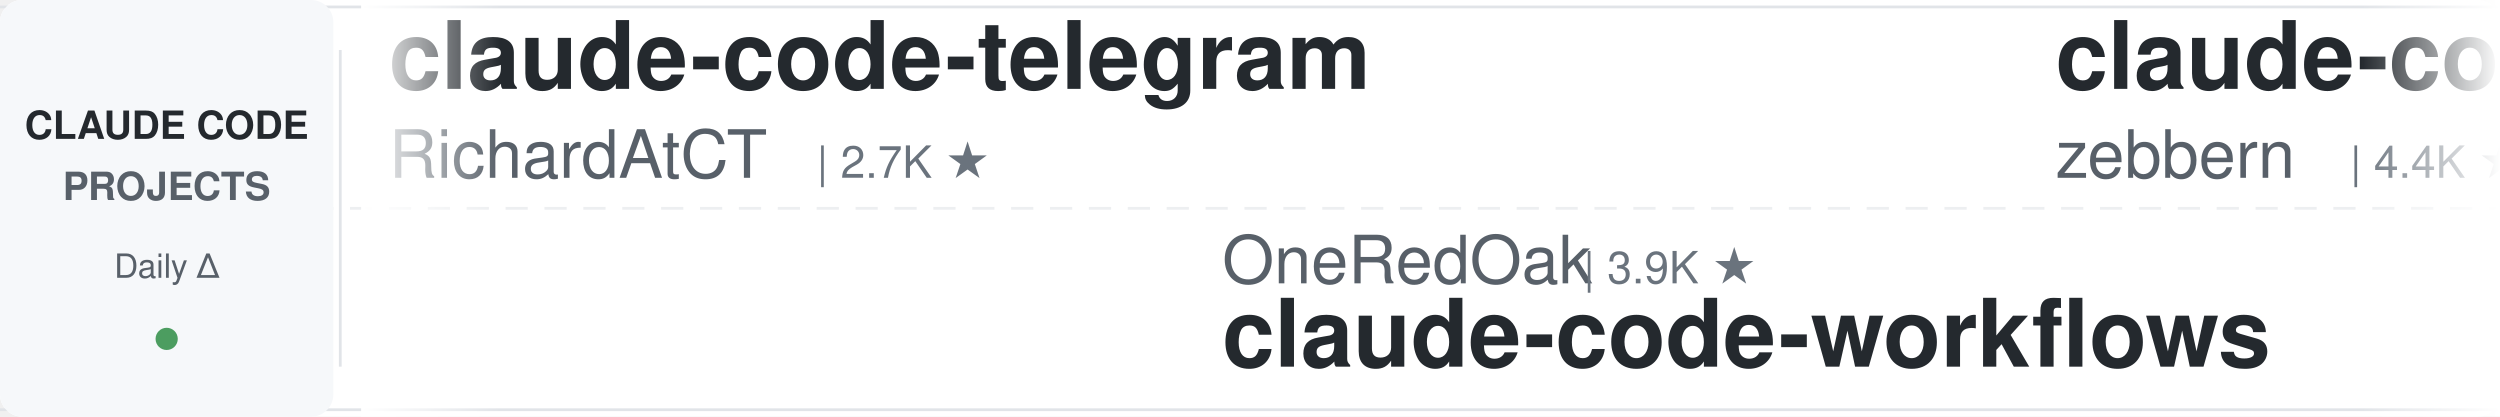
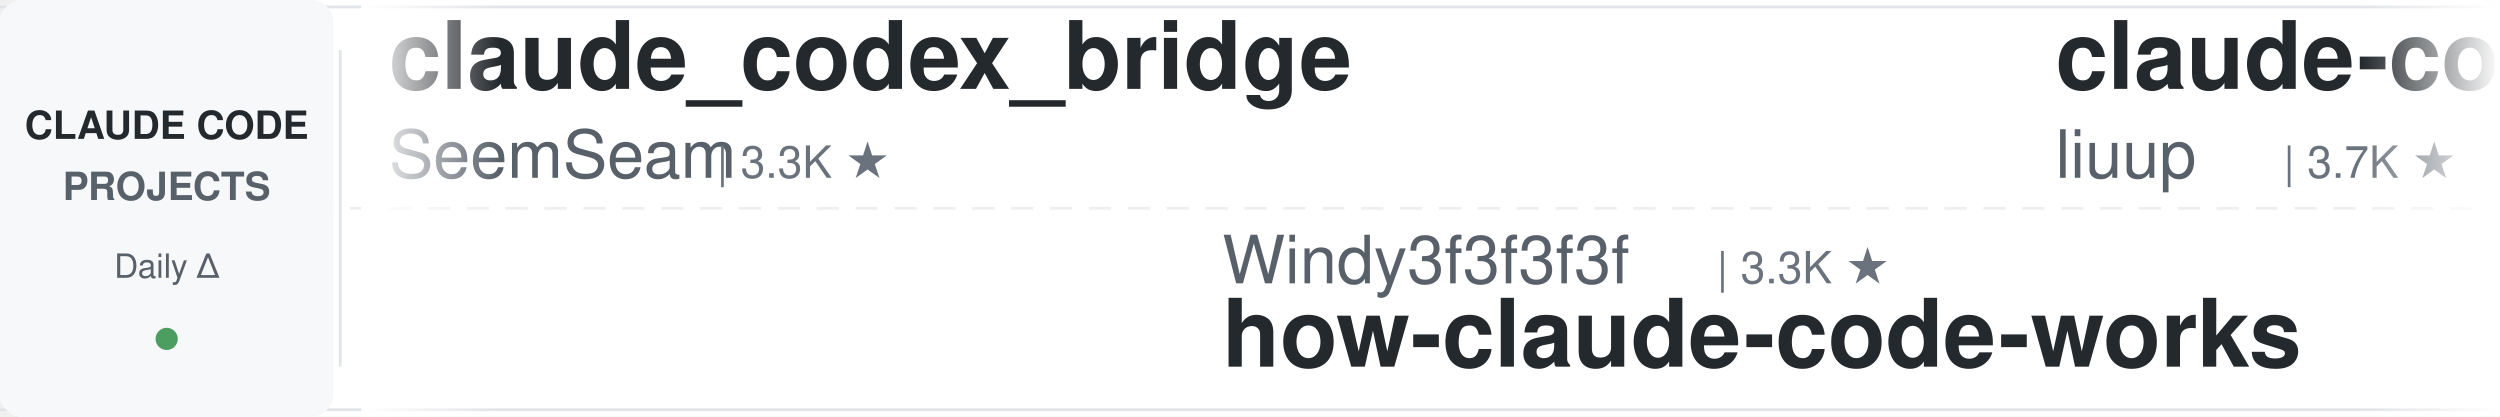
<svg xmlns="http://www.w3.org/2000/svg" width="900" height="150">
  <defs>
    <linearGradient id="leftFade" x1="0%" y1="0%" x2="100%" y2="0%">
      <stop offset="0%" style="stop-color:#ffffff;stop-opacity:1" />
      <stop offset="100%" style="stop-color:#ffffff;stop-opacity:0" />
    </linearGradient>
    <linearGradient id="rightFade" x1="0%" y1="0%" x2="100%" y2="0%">
      <stop offset="0%" style="stop-color:#ffffff;stop-opacity:0" />
      <stop offset="100%" style="stop-color:#ffffff;stop-opacity:1" />
    </linearGradient>
  </defs>
  <rect width="900" height="150" fill="#ffffff" rx="8" />
  <rect x="0" y="2" width="900" height="1" fill="#e1e4e8" />
  <rect x="0" y="147" width="900" height="1" fill="#e1e4e8" />
  <line x1="0" y1="75" x2="900" y2="75" stroke="#e1e4e8" stroke-width="1" stroke-dasharray="8 6" opacity="0.6" />
  <rect x="0" y="0" width="120" height="150" fill="#f6f8fa" rx="8" />
  <text x="60" y="50" font-family="-apple-system, BlinkMacSystemFont, 'Segoe UI', Helvetica, Arial, sans-serif" font-size="14" font-weight="600" fill="#24292e" text-anchor="middle">CLAUDE CODE</text>
  <text x="60" y="72" font-family="-apple-system, BlinkMacSystemFont, 'Segoe UI', Helvetica, Arial, sans-serif" font-size="14" font-weight="600" fill="#586069" text-anchor="middle">PROJECTS</text>
  <text x="60" y="100" font-family="-apple-system, BlinkMacSystemFont, 'Segoe UI', Helvetica, Arial, sans-serif" font-size="12" font-weight="500" fill="#586069" text-anchor="middle">Daily Δ</text>
  <circle cx="60" cy="122" r="4" fill="#22863a" opacity="0.8" />
  <rect x="122" y="18" width="1" height="114" fill="#e1e4e8" />
  <clipPath id="tickerClip">
    <rect x="130" y="0" width="770" height="150" />
  </clipPath>
  <g clip-path="url(#tickerClip)">
    <g id="tickerItems">
      <animateTransform attributeName="transform" attributeType="XML" type="translate" from="0 0" to="-3000 0" dur="54s" repeatCount="indefinite" />
      <g transform="translate(0, 0)">
-         <text x="140" y="32" font-family="-apple-system, BlinkMacSystemFont, 'Segoe UI', Helvetica, Arial, sans-serif" font-size="34" font-weight="600" fill="#24292e">claude-code-telegram</text>
-         <text x="140" y="64" font-family="-apple-system, BlinkMacSystemFont, 'Segoe UI', Helvetica, Arial, sans-serif" font-size="24" font-weight="400" fill="#586069">RichardAtCT</text>
-         <text x="294" y="64" font-family="-apple-system, BlinkMacSystemFont, 'Segoe UI', Helvetica, Arial, sans-serif" font-size="16" font-weight="500" fill="#6a737d">| 2.7K ★</text>
+         <text x="140" y="32" font-family="-apple-system, BlinkMacSystemFont, 'Segoe UI', Helvetica, Arial, sans-serif" font-size="34" font-weight="600" fill="#24292e">claude_codex_bridge</text>
+         <text x="140" y="64" font-family="-apple-system, BlinkMacSystemFont, 'Segoe UI', Helvetica, Arial, sans-serif" font-size="24" font-weight="400" fill="#586069">SeemSeam</text>
+         <text x="258" y="64" font-family="-apple-system, BlinkMacSystemFont, 'Segoe UI', Helvetica, Arial, sans-serif" font-size="16" font-weight="500" fill="#6a737d">| 3.3K ★</text>
      </g>
      <g transform="translate(300, 0)">
-         <text x="140" y="102" font-family="-apple-system, BlinkMacSystemFont, 'Segoe UI', Helvetica, Arial, sans-serif" font-size="24" font-weight="400" fill="#586069">OneRedOak</text>
-         <text x="270" y="102" font-family="-apple-system, BlinkMacSystemFont, 'Segoe UI', Helvetica, Arial, sans-serif" font-size="16" font-weight="500" fill="#6a737d">| 3.9K ★</text>
-         <text x="140" y="132" font-family="-apple-system, BlinkMacSystemFont, 'Segoe UI', Helvetica, Arial, sans-serif" font-size="34" font-weight="600" fill="#24292e">claude-code-workflows</text>
+         <text x="140" y="102" font-family="-apple-system, BlinkMacSystemFont, 'Segoe UI', Helvetica, Arial, sans-serif" font-size="24" font-weight="400" fill="#586069">Windy3f3f3f3f</text>
+         <text x="318" y="102" font-family="-apple-system, BlinkMacSystemFont, 'Segoe UI', Helvetica, Arial, sans-serif" font-size="16" font-weight="500" fill="#6a737d">| 3.3K ★</text>
+         <text x="140" y="132" font-family="-apple-system, BlinkMacSystemFont, 'Segoe UI', Helvetica, Arial, sans-serif" font-size="34" font-weight="600" fill="#24292e">how-claude-code-works</text>
      </g>
      <g transform="translate(600, 0)">
-         <text x="140" y="32" font-family="-apple-system, BlinkMacSystemFont, 'Segoe UI', Helvetica, Arial, sans-serif" font-size="34" font-weight="600" fill="#24292e">claude-code-guide</text>
-         <text x="140" y="64" font-family="-apple-system, BlinkMacSystemFont, 'Segoe UI', Helvetica, Arial, sans-serif" font-size="24" font-weight="400" fill="#586069">zebbern</text>
-         <text x="246" y="64" font-family="-apple-system, BlinkMacSystemFont, 'Segoe UI', Helvetica, Arial, sans-serif" font-size="16" font-weight="500" fill="#6a737d">| 4.4K ★</text>
+         <text x="140" y="32" font-family="-apple-system, BlinkMacSystemFont, 'Segoe UI', Helvetica, Arial, sans-serif" font-size="34" font-weight="600" fill="#24292e">claude-code-analysis</text>
+         <text x="140" y="64" font-family="-apple-system, BlinkMacSystemFont, 'Segoe UI', Helvetica, Arial, sans-serif" font-size="24" font-weight="400" fill="#586069">liuup</text>
+         <text x="222" y="64" font-family="-apple-system, BlinkMacSystemFont, 'Segoe UI', Helvetica, Arial, sans-serif" font-size="16" font-weight="500" fill="#6a737d">| 3.7K ★</text>
      </g>
      <g transform="translate(900, 0)">
-         <text x="140" y="102" font-family="-apple-system, BlinkMacSystemFont, 'Segoe UI', Helvetica, Arial, sans-serif" font-size="24" font-weight="400" fill="#586069">krusemediallc</text>
-         <text x="318" y="102" font-family="-apple-system, BlinkMacSystemFont, 'Segoe UI', Helvetica, Arial, sans-serif" font-size="16" font-weight="500" fill="#6a737d">| 1.1K ★</text>
-         <text x="140" y="132" font-family="-apple-system, BlinkMacSystemFont, 'Segoe UI', Helvetica, Arial, sans-serif" font-size="34" font-weight="600" fill="#24292e">arcads-claude-code</text>
+         <text x="140" y="102" font-family="-apple-system, BlinkMacSystemFont, 'Segoe UI', Helvetica, Arial, sans-serif" font-size="24" font-weight="400" fill="#586069">huangjia2019</text>
+         <text x="306" y="102" font-family="-apple-system, BlinkMacSystemFont, 'Segoe UI', Helvetica, Arial, sans-serif" font-size="16" font-weight="500" fill="#6a737d">| 1.0K ★</text>
+         <text x="140" y="132" font-family="-apple-system, BlinkMacSystemFont, 'Segoe UI', Helvetica, Arial, sans-serif" font-size="34" font-weight="600" fill="#24292e">claude-code-engineering</text>
      </g>
      <g transform="translate(1200, 0)">
-         <text x="140" y="32" font-family="-apple-system, BlinkMacSystemFont, 'Segoe UI', Helvetica, Arial, sans-serif" font-size="34" font-weight="600" fill="#24292e">claude-code-security-rev...</text>
-         <text x="140" y="64" font-family="-apple-system, BlinkMacSystemFont, 'Segoe UI', Helvetica, Arial, sans-serif" font-size="24" font-weight="400" fill="#586069">anthropics</text>
-         <text x="282" y="64" font-family="-apple-system, BlinkMacSystemFont, 'Segoe UI', Helvetica, Arial, sans-serif" font-size="16" font-weight="500" fill="#6a737d">| 5.7K ★</text>
+         <text x="140" y="32" font-family="-apple-system, BlinkMacSystemFont, 'Segoe UI', Helvetica, Arial, sans-serif" font-size="34" font-weight="600" fill="#24292e">claude_code_src</text>
+         <text x="140" y="64" font-family="-apple-system, BlinkMacSystemFont, 'Segoe UI', Helvetica, Arial, sans-serif" font-size="24" font-weight="400" fill="#586069">ponponon</text>
+         <text x="258" y="64" font-family="-apple-system, BlinkMacSystemFont, 'Segoe UI', Helvetica, Arial, sans-serif" font-size="16" font-weight="500" fill="#6a737d">| 2.3K ★</text>
      </g>
      <g transform="translate(1500, 0)">
-         <text x="140" y="102" font-family="-apple-system, BlinkMacSystemFont, 'Segoe UI', Helvetica, Arial, sans-serif" font-size="24" font-weight="400" fill="#586069">SeemSeam</text>
-         <text x="258" y="102" font-family="-apple-system, BlinkMacSystemFont, 'Segoe UI', Helvetica, Arial, sans-serif" font-size="16" font-weight="500" fill="#6a737d">| 3.3K ★</text>
-         <text x="140" y="132" font-family="-apple-system, BlinkMacSystemFont, 'Segoe UI', Helvetica, Arial, sans-serif" font-size="34" font-weight="600" fill="#24292e">claude_codex_bridge</text>
+         <text x="140" y="102" font-family="-apple-system, BlinkMacSystemFont, 'Segoe UI', Helvetica, Arial, sans-serif" font-size="24" font-weight="400" fill="#586069">wanshuiyin</text>
+         <text x="282" y="102" font-family="-apple-system, BlinkMacSystemFont, 'Segoe UI', Helvetica, Arial, sans-serif" font-size="16" font-weight="500" fill="#6a737d">| 14.0K ★</text>
+         <text x="140" y="132" font-family="-apple-system, BlinkMacSystemFont, 'Segoe UI', Helvetica, Arial, sans-serif" font-size="34" font-weight="600" fill="#24292e">Auto-claude-code-researc...</text>
      </g>
      <g transform="translate(1800, 0)">
-         <text x="140" y="32" font-family="-apple-system, BlinkMacSystemFont, 'Segoe UI', Helvetica, Arial, sans-serif" font-size="34" font-weight="600" fill="#24292e">Claude-Code-Game-Studios</text>
-         <text x="140" y="64" font-family="-apple-system, BlinkMacSystemFont, 'Segoe UI', Helvetica, Arial, sans-serif" font-size="24" font-weight="400" fill="#586069">Donchitos</text>
-         <text x="270" y="64" font-family="-apple-system, BlinkMacSystemFont, 'Segoe UI', Helvetica, Arial, sans-serif" font-size="16" font-weight="500" fill="#6a737d">| 23.4K ★</text>
+         <text x="140" y="32" font-family="-apple-system, BlinkMacSystemFont, 'Segoe UI', Helvetica, Arial, sans-serif" font-size="34" font-weight="600" fill="#24292e">claude-code-from-scratch</text>
+         <text x="140" y="64" font-family="-apple-system, BlinkMacSystemFont, 'Segoe UI', Helvetica, Arial, sans-serif" font-size="24" font-weight="400" fill="#586069">Windy3f3f3f3f</text>
+         <text x="318" y="64" font-family="-apple-system, BlinkMacSystemFont, 'Segoe UI', Helvetica, Arial, sans-serif" font-size="16" font-weight="500" fill="#6a737d">| 2.5K ★</text>
      </g>
      <g transform="translate(2100, 0)">
-         <text x="140" y="102" font-family="-apple-system, BlinkMacSystemFont, 'Segoe UI', Helvetica, Arial, sans-serif" font-size="24" font-weight="400" fill="#586069">router-for-me</text>
-         <text x="318" y="102" font-family="-apple-system, BlinkMacSystemFont, 'Segoe UI', Helvetica, Arial, sans-serif" font-size="16" font-weight="500" fill="#6a737d">| 45.3K ★</text>
-         <text x="140" y="132" font-family="-apple-system, BlinkMacSystemFont, 'Segoe UI', Helvetica, Arial, sans-serif" font-size="34" font-weight="600" fill="#24292e">CLIProxyAPI</text>
+         <text x="140" y="102" font-family="-apple-system, BlinkMacSystemFont, 'Segoe UI', Helvetica, Arial, sans-serif" font-size="24" font-weight="400" fill="#586069">Chachamaru127</text>
+         <text x="318" y="102" font-family="-apple-system, BlinkMacSystemFont, 'Segoe UI', Helvetica, Arial, sans-serif" font-size="16" font-weight="500" fill="#6a737d">| 3.0K ★</text>
+         <text x="140" y="132" font-family="-apple-system, BlinkMacSystemFont, 'Segoe UI', Helvetica, Arial, sans-serif" font-size="34" font-weight="600" fill="#24292e">claude-code-harness</text>
      </g>
      <g transform="translate(2400, 0)">
-         <text x="140" y="32" font-family="-apple-system, BlinkMacSystemFont, 'Segoe UI', Helvetica, Arial, sans-serif" font-size="34" font-weight="600" fill="#24292e">claude-code-base-action</text>
-         <text x="140" y="64" font-family="-apple-system, BlinkMacSystemFont, 'Segoe UI', Helvetica, Arial, sans-serif" font-size="24" font-weight="400" fill="#586069">anthropics</text>
-         <text x="282" y="64" font-family="-apple-system, BlinkMacSystemFont, 'Segoe UI', Helvetica, Arial, sans-serif" font-size="16" font-weight="500" fill="#6a737d">| 929 ★</text>
+         <text x="140" y="32" font-family="-apple-system, BlinkMacSystemFont, 'Segoe UI', Helvetica, Arial, sans-serif" font-size="34" font-weight="600" fill="#24292e">claude-code-workflows</text>
+         <text x="140" y="64" font-family="-apple-system, BlinkMacSystemFont, 'Segoe UI', Helvetica, Arial, sans-serif" font-size="24" font-weight="400" fill="#586069">OneRedOak</text>
+         <text x="270" y="64" font-family="-apple-system, BlinkMacSystemFont, 'Segoe UI', Helvetica, Arial, sans-serif" font-size="16" font-weight="500" fill="#6a737d">| 3.9K ★</text>
      </g>
      <g transform="translate(2700, 0)">
-         <text x="140" y="102" font-family="-apple-system, BlinkMacSystemFont, 'Segoe UI', Helvetica, Arial, sans-serif" font-size="24" font-weight="400" fill="#586069">wanshuiyin</text>
-         <text x="282" y="102" font-family="-apple-system, BlinkMacSystemFont, 'Segoe UI', Helvetica, Arial, sans-serif" font-size="16" font-weight="500" fill="#6a737d">| 13.9K ★</text>
-         <text x="140" y="132" font-family="-apple-system, BlinkMacSystemFont, 'Segoe UI', Helvetica, Arial, sans-serif" font-size="34" font-weight="600" fill="#24292e">Auto-claude-code-researc...</text>
+         <text x="140" y="102" font-family="-apple-system, BlinkMacSystemFont, 'Segoe UI', Helvetica, Arial, sans-serif" font-size="24" font-weight="400" fill="#586069">AprilNEA</text>
+         <text x="258" y="102" font-family="-apple-system, BlinkMacSystemFont, 'Segoe UI', Helvetica, Arial, sans-serif" font-size="16" font-weight="500" fill="#6a737d">| 392 ★</text>
+         <text x="140" y="132" font-family="-apple-system, BlinkMacSystemFont, 'Segoe UI', Helvetica, Arial, sans-serif" font-size="34" font-weight="600" fill="#24292e">claude-code-source</text>
      </g>
      <g transform="translate(3000, 0)">
-         <text x="140" y="32" font-family="-apple-system, BlinkMacSystemFont, 'Segoe UI', Helvetica, Arial, sans-serif" font-size="34" font-weight="600" fill="#24292e">claude-code-telegram</text>
-         <text x="140" y="64" font-family="-apple-system, BlinkMacSystemFont, 'Segoe UI', Helvetica, Arial, sans-serif" font-size="24" font-weight="400" fill="#586069">RichardAtCT</text>
-         <text x="294" y="64" font-family="-apple-system, BlinkMacSystemFont, 'Segoe UI', Helvetica, Arial, sans-serif" font-size="16" font-weight="500" fill="#6a737d">| 2.7K ★</text>
+         <text x="140" y="32" font-family="-apple-system, BlinkMacSystemFont, 'Segoe UI', Helvetica, Arial, sans-serif" font-size="34" font-weight="600" fill="#24292e">claude_codex_bridge</text>
+         <text x="140" y="64" font-family="-apple-system, BlinkMacSystemFont, 'Segoe UI', Helvetica, Arial, sans-serif" font-size="24" font-weight="400" fill="#586069">SeemSeam</text>
+         <text x="258" y="64" font-family="-apple-system, BlinkMacSystemFont, 'Segoe UI', Helvetica, Arial, sans-serif" font-size="16" font-weight="500" fill="#6a737d">| 3.3K ★</text>
      </g>
      <g transform="translate(3300, 0)">
-         <text x="140" y="102" font-family="-apple-system, BlinkMacSystemFont, 'Segoe UI', Helvetica, Arial, sans-serif" font-size="24" font-weight="400" fill="#586069">OneRedOak</text>
-         <text x="270" y="102" font-family="-apple-system, BlinkMacSystemFont, 'Segoe UI', Helvetica, Arial, sans-serif" font-size="16" font-weight="500" fill="#6a737d">| 3.9K ★</text>
-         <text x="140" y="132" font-family="-apple-system, BlinkMacSystemFont, 'Segoe UI', Helvetica, Arial, sans-serif" font-size="34" font-weight="600" fill="#24292e">claude-code-workflows</text>
+         <text x="140" y="102" font-family="-apple-system, BlinkMacSystemFont, 'Segoe UI', Helvetica, Arial, sans-serif" font-size="24" font-weight="400" fill="#586069">Windy3f3f3f3f</text>
+         <text x="318" y="102" font-family="-apple-system, BlinkMacSystemFont, 'Segoe UI', Helvetica, Arial, sans-serif" font-size="16" font-weight="500" fill="#6a737d">| 3.3K ★</text>
+         <text x="140" y="132" font-family="-apple-system, BlinkMacSystemFont, 'Segoe UI', Helvetica, Arial, sans-serif" font-size="34" font-weight="600" fill="#24292e">how-claude-code-works</text>
      </g>
      <g transform="translate(3600, 0)">
-         <text x="140" y="32" font-family="-apple-system, BlinkMacSystemFont, 'Segoe UI', Helvetica, Arial, sans-serif" font-size="34" font-weight="600" fill="#24292e">claude-code-guide</text>
-         <text x="140" y="64" font-family="-apple-system, BlinkMacSystemFont, 'Segoe UI', Helvetica, Arial, sans-serif" font-size="24" font-weight="400" fill="#586069">zebbern</text>
-         <text x="246" y="64" font-family="-apple-system, BlinkMacSystemFont, 'Segoe UI', Helvetica, Arial, sans-serif" font-size="16" font-weight="500" fill="#6a737d">| 4.4K ★</text>
+         <text x="140" y="32" font-family="-apple-system, BlinkMacSystemFont, 'Segoe UI', Helvetica, Arial, sans-serif" font-size="34" font-weight="600" fill="#24292e">claude-code-analysis</text>
+         <text x="140" y="64" font-family="-apple-system, BlinkMacSystemFont, 'Segoe UI', Helvetica, Arial, sans-serif" font-size="24" font-weight="400" fill="#586069">liuup</text>
+         <text x="222" y="64" font-family="-apple-system, BlinkMacSystemFont, 'Segoe UI', Helvetica, Arial, sans-serif" font-size="16" font-weight="500" fill="#6a737d">| 3.7K ★</text>
      </g>
      <g transform="translate(3900, 0)">
-         <text x="140" y="102" font-family="-apple-system, BlinkMacSystemFont, 'Segoe UI', Helvetica, Arial, sans-serif" font-size="24" font-weight="400" fill="#586069">krusemediallc</text>
-         <text x="318" y="102" font-family="-apple-system, BlinkMacSystemFont, 'Segoe UI', Helvetica, Arial, sans-serif" font-size="16" font-weight="500" fill="#6a737d">| 1.1K ★</text>
-         <text x="140" y="132" font-family="-apple-system, BlinkMacSystemFont, 'Segoe UI', Helvetica, Arial, sans-serif" font-size="34" font-weight="600" fill="#24292e">arcads-claude-code</text>
+         <text x="140" y="102" font-family="-apple-system, BlinkMacSystemFont, 'Segoe UI', Helvetica, Arial, sans-serif" font-size="24" font-weight="400" fill="#586069">huangjia2019</text>
+         <text x="306" y="102" font-family="-apple-system, BlinkMacSystemFont, 'Segoe UI', Helvetica, Arial, sans-serif" font-size="16" font-weight="500" fill="#6a737d">| 1.0K ★</text>
+         <text x="140" y="132" font-family="-apple-system, BlinkMacSystemFont, 'Segoe UI', Helvetica, Arial, sans-serif" font-size="34" font-weight="600" fill="#24292e">claude-code-engineering</text>
      </g>
    </g>
  </g>
  <rect x="130" y="0" width="50" height="150" fill="url(#leftFade)" />
  <rect x="850" y="0" width="50" height="150" fill="url(#rightFade)" />
</svg>
